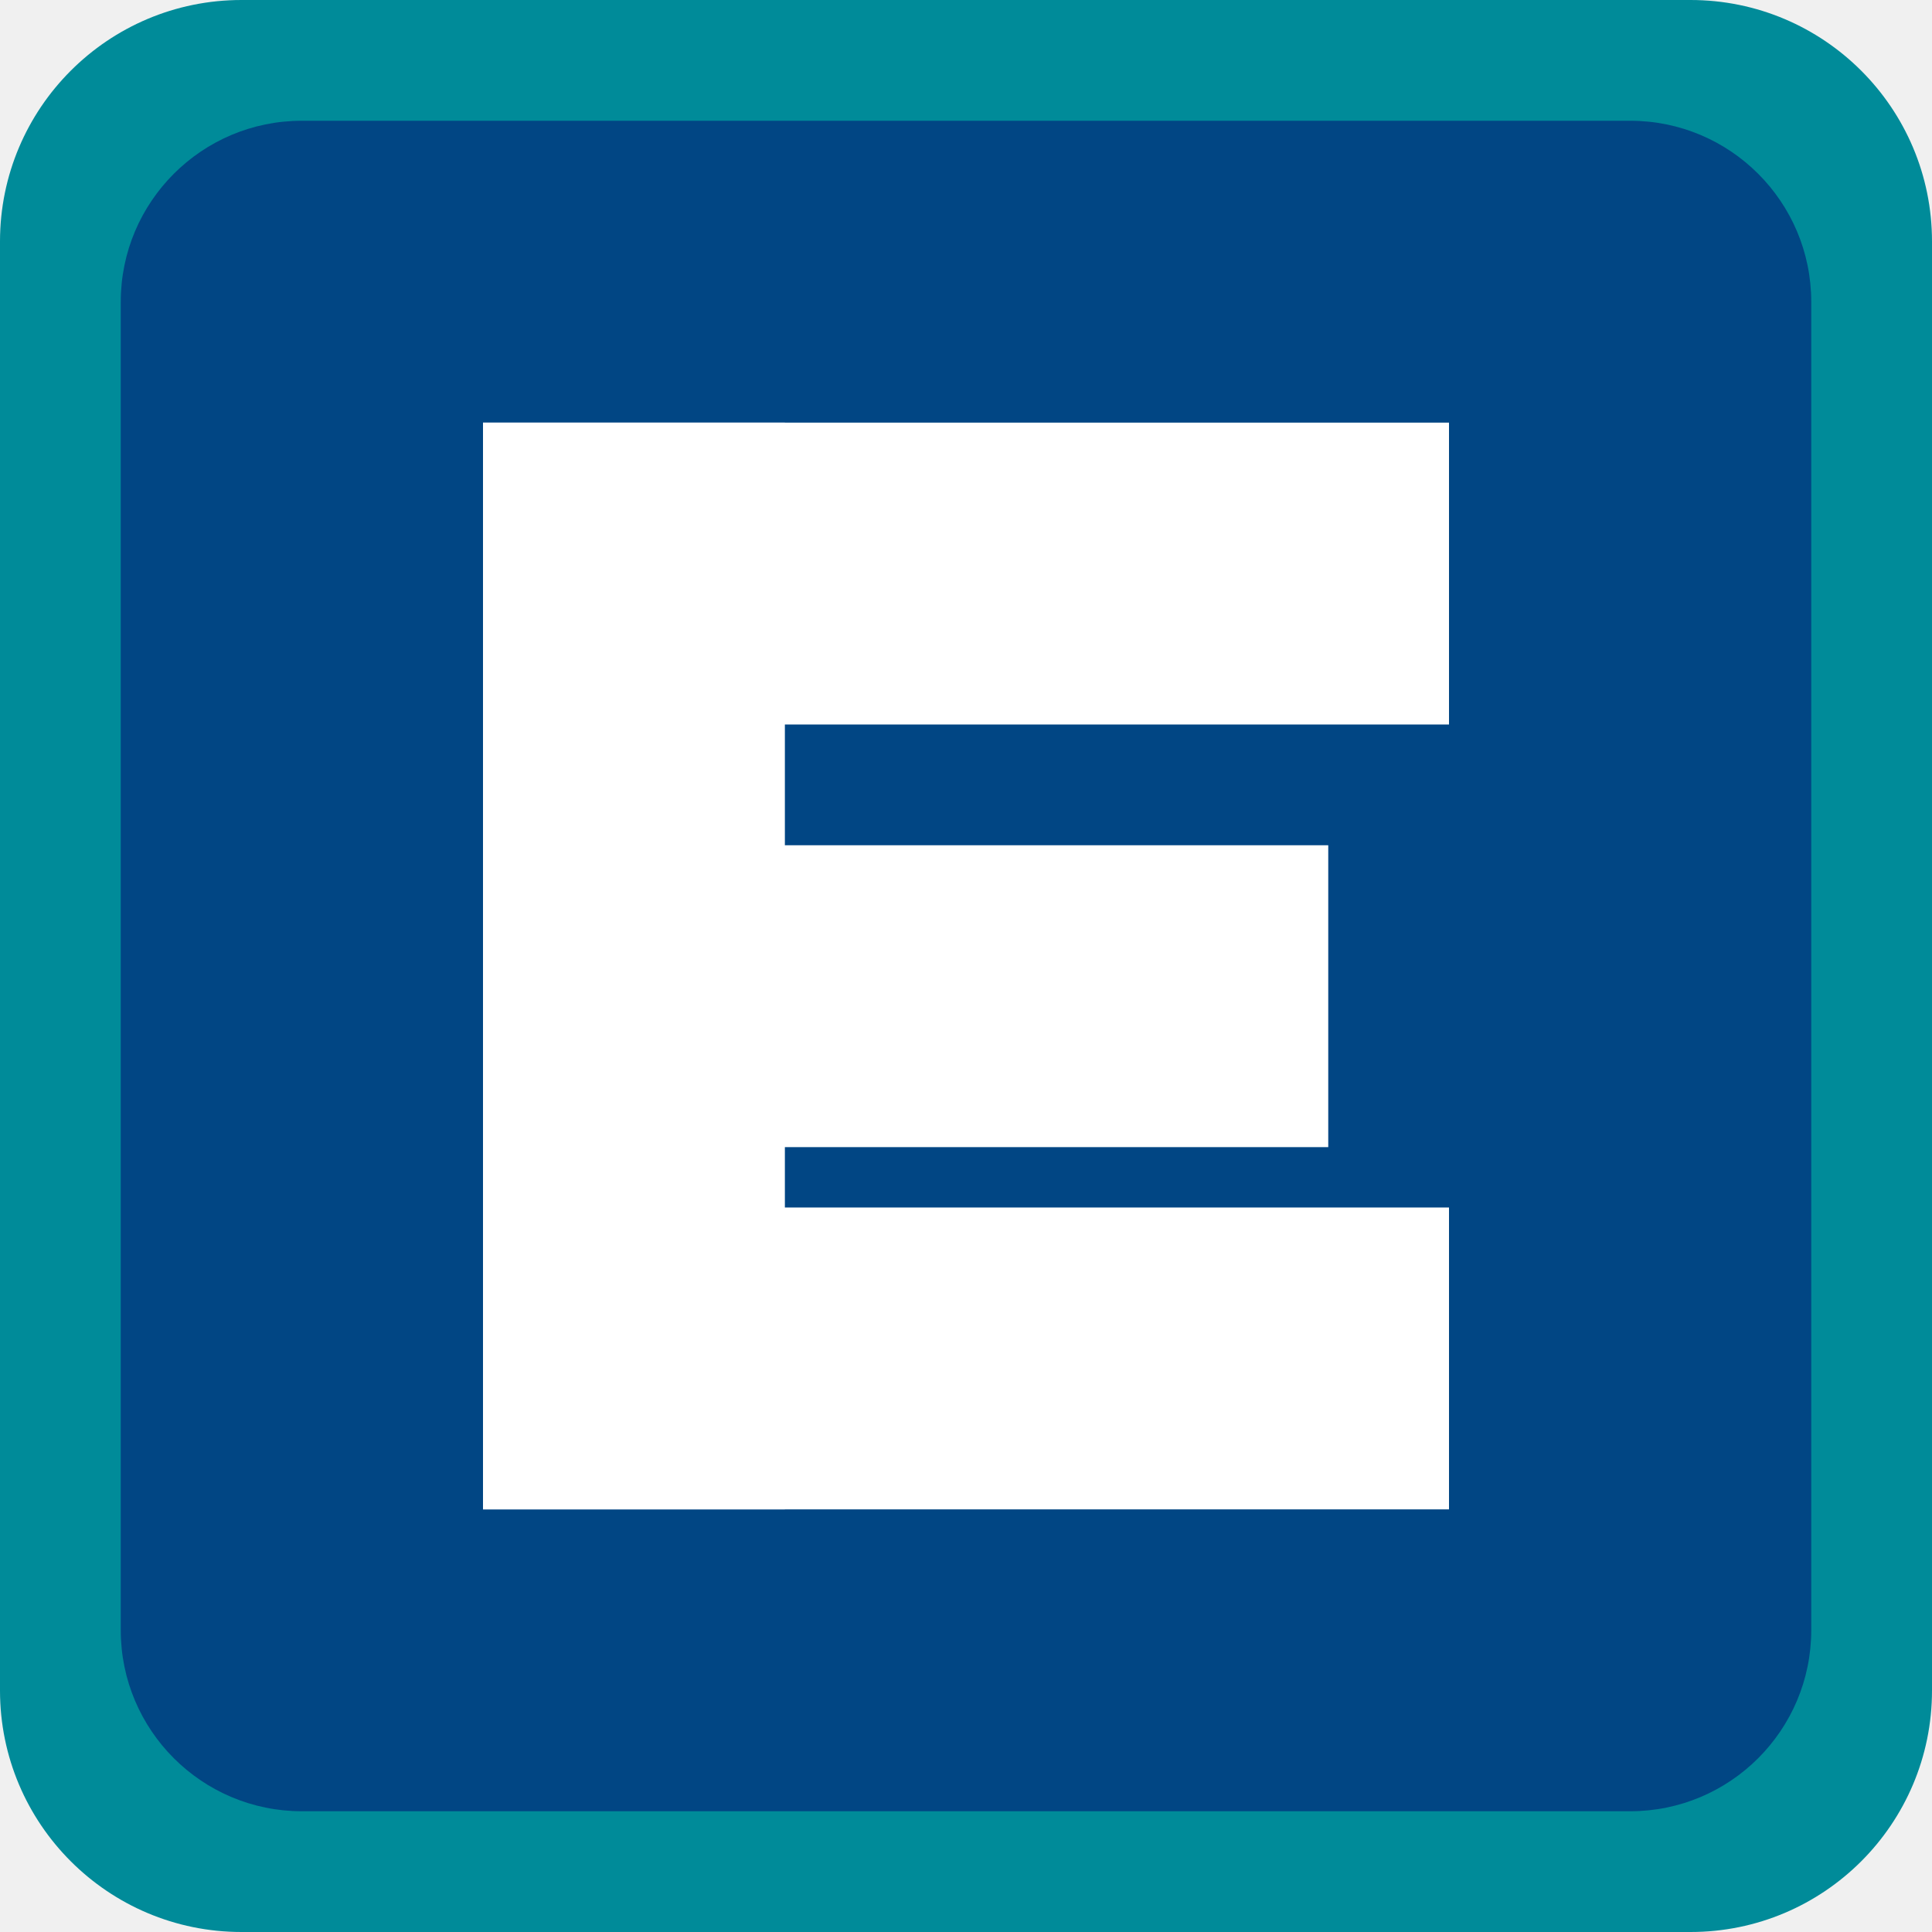
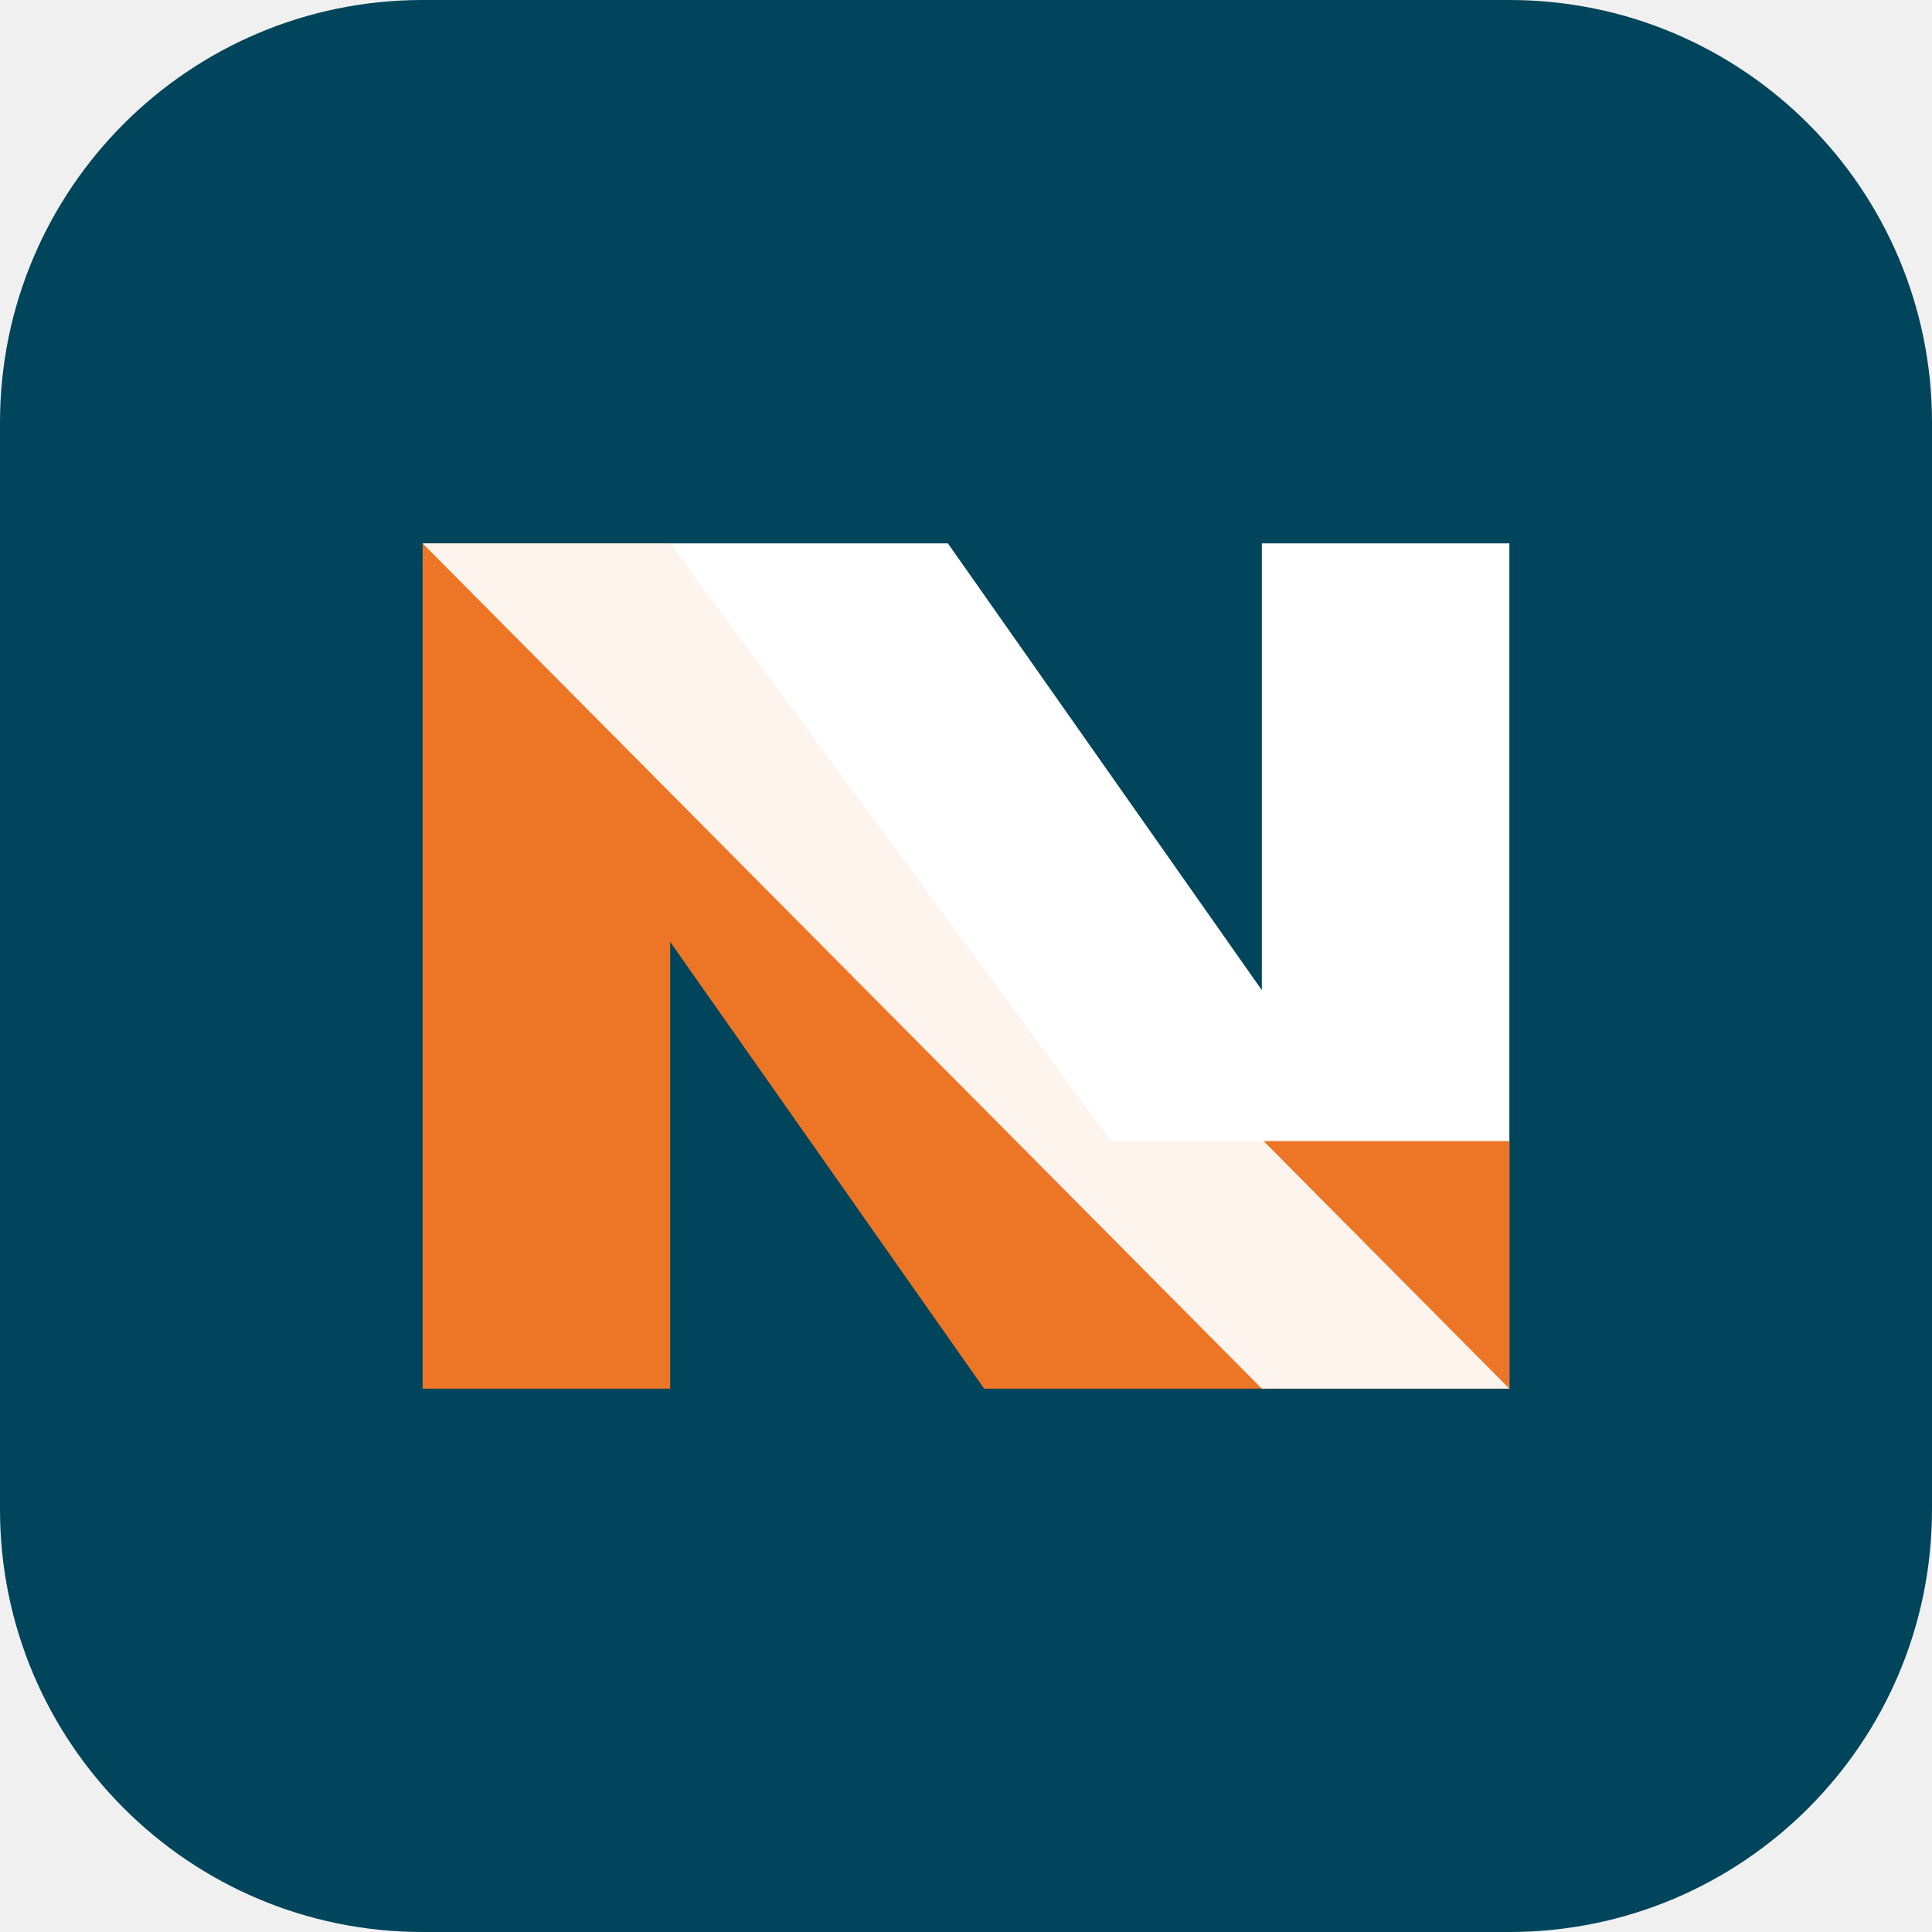
- <svg xmlns="http://www.w3.org/2000/svg" viewBox="0 0 32 32">
-   <rect width="32" height="32" rx="4" fill="#008b99" />
-   <rect x="2" y="2" width="28" height="28" rx="3" fill="#014684" />
-   <rect x="8" y="7" width="5" height="18" fill="#fff" />
-   <rect x="8" y="7" width="16" height="5" fill="#fff" />
-   <rect x="8" y="14" width="14" height="5" fill="#fff" />
-   <rect x="8" y="20" width="16" height="5" fill="#fff" />
+ <svg xmlns="http://www.w3.org/2000/svg" viewBox="0 0 32 32" role="img" aria-label="Northern NV Now">
+   <rect width="32" height="32" rx="7" fill="#00455b" />
+   <path d="M7 23V9h4.1l9.8 14H25V9h-4.1v7.4L15.7 9H7z" fill="#fff" />
+   <path d="M7 23h4.1v-7.4l5.2 7.4H25v-4.1h-6.6L11.1 9H7z" fill="#ed7626" />
+   <path d="M11.1 9 25 23h-4.1L7 9z" fill="#fff" opacity=".92" />
</svg>
